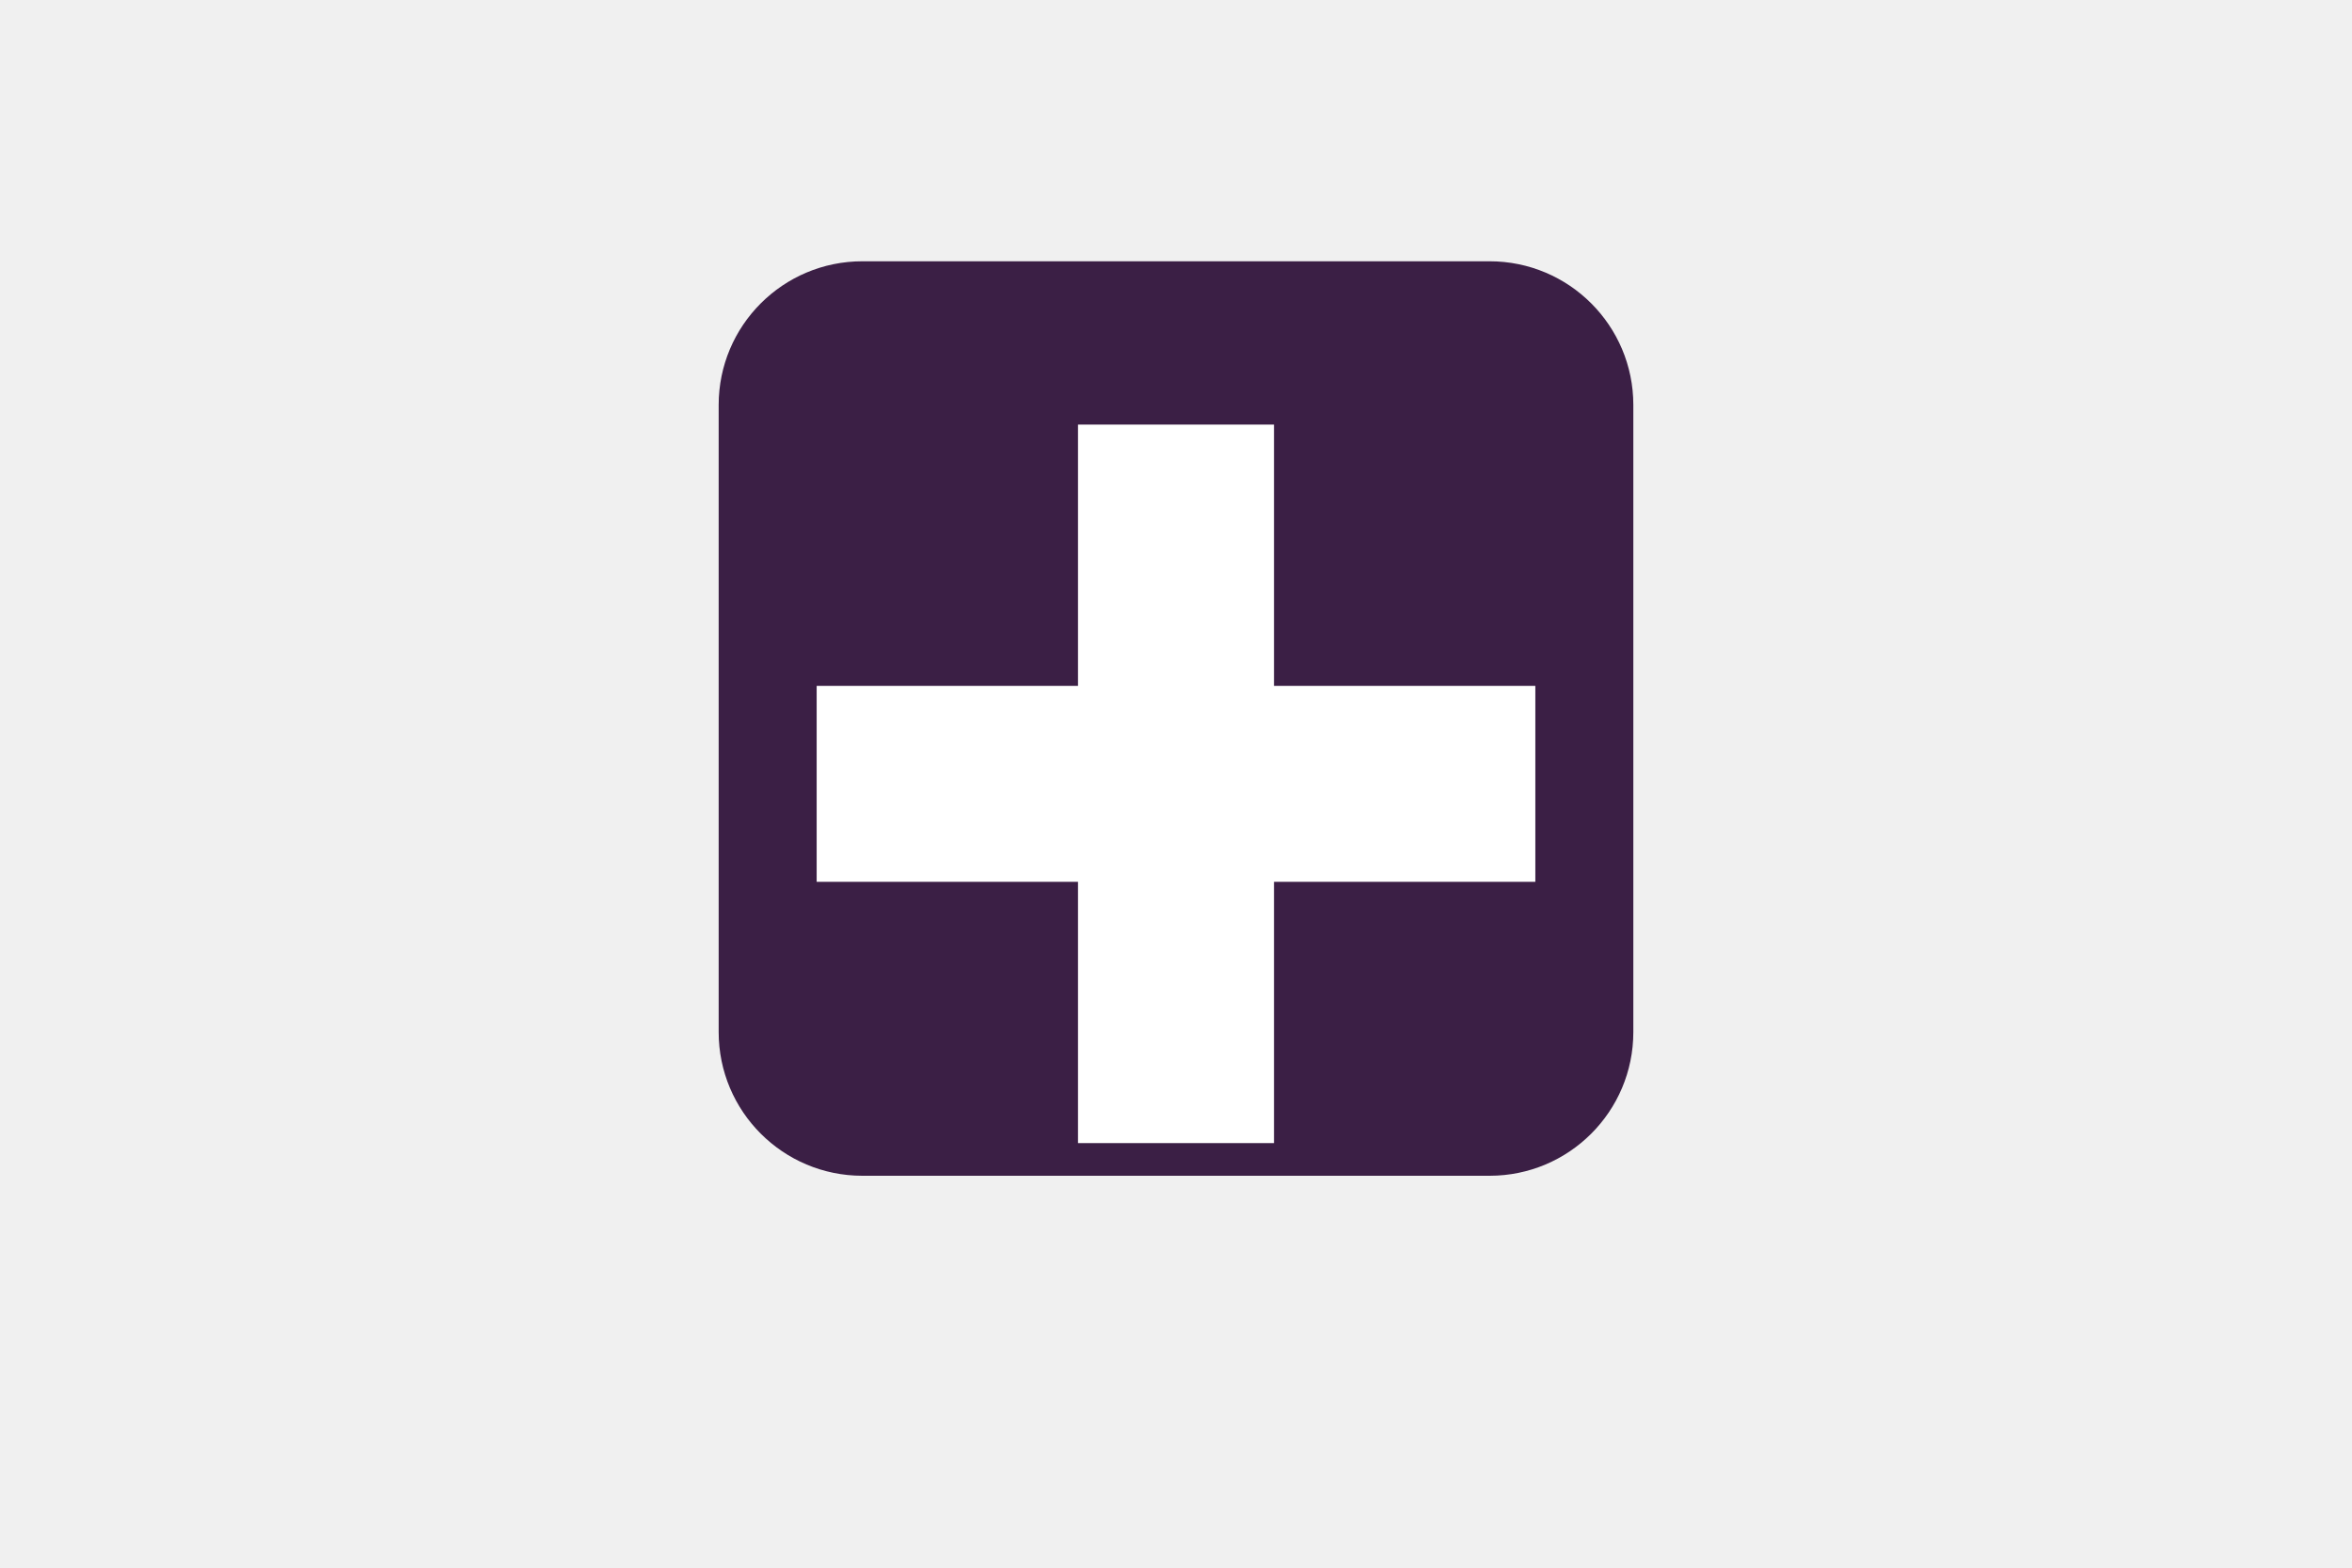
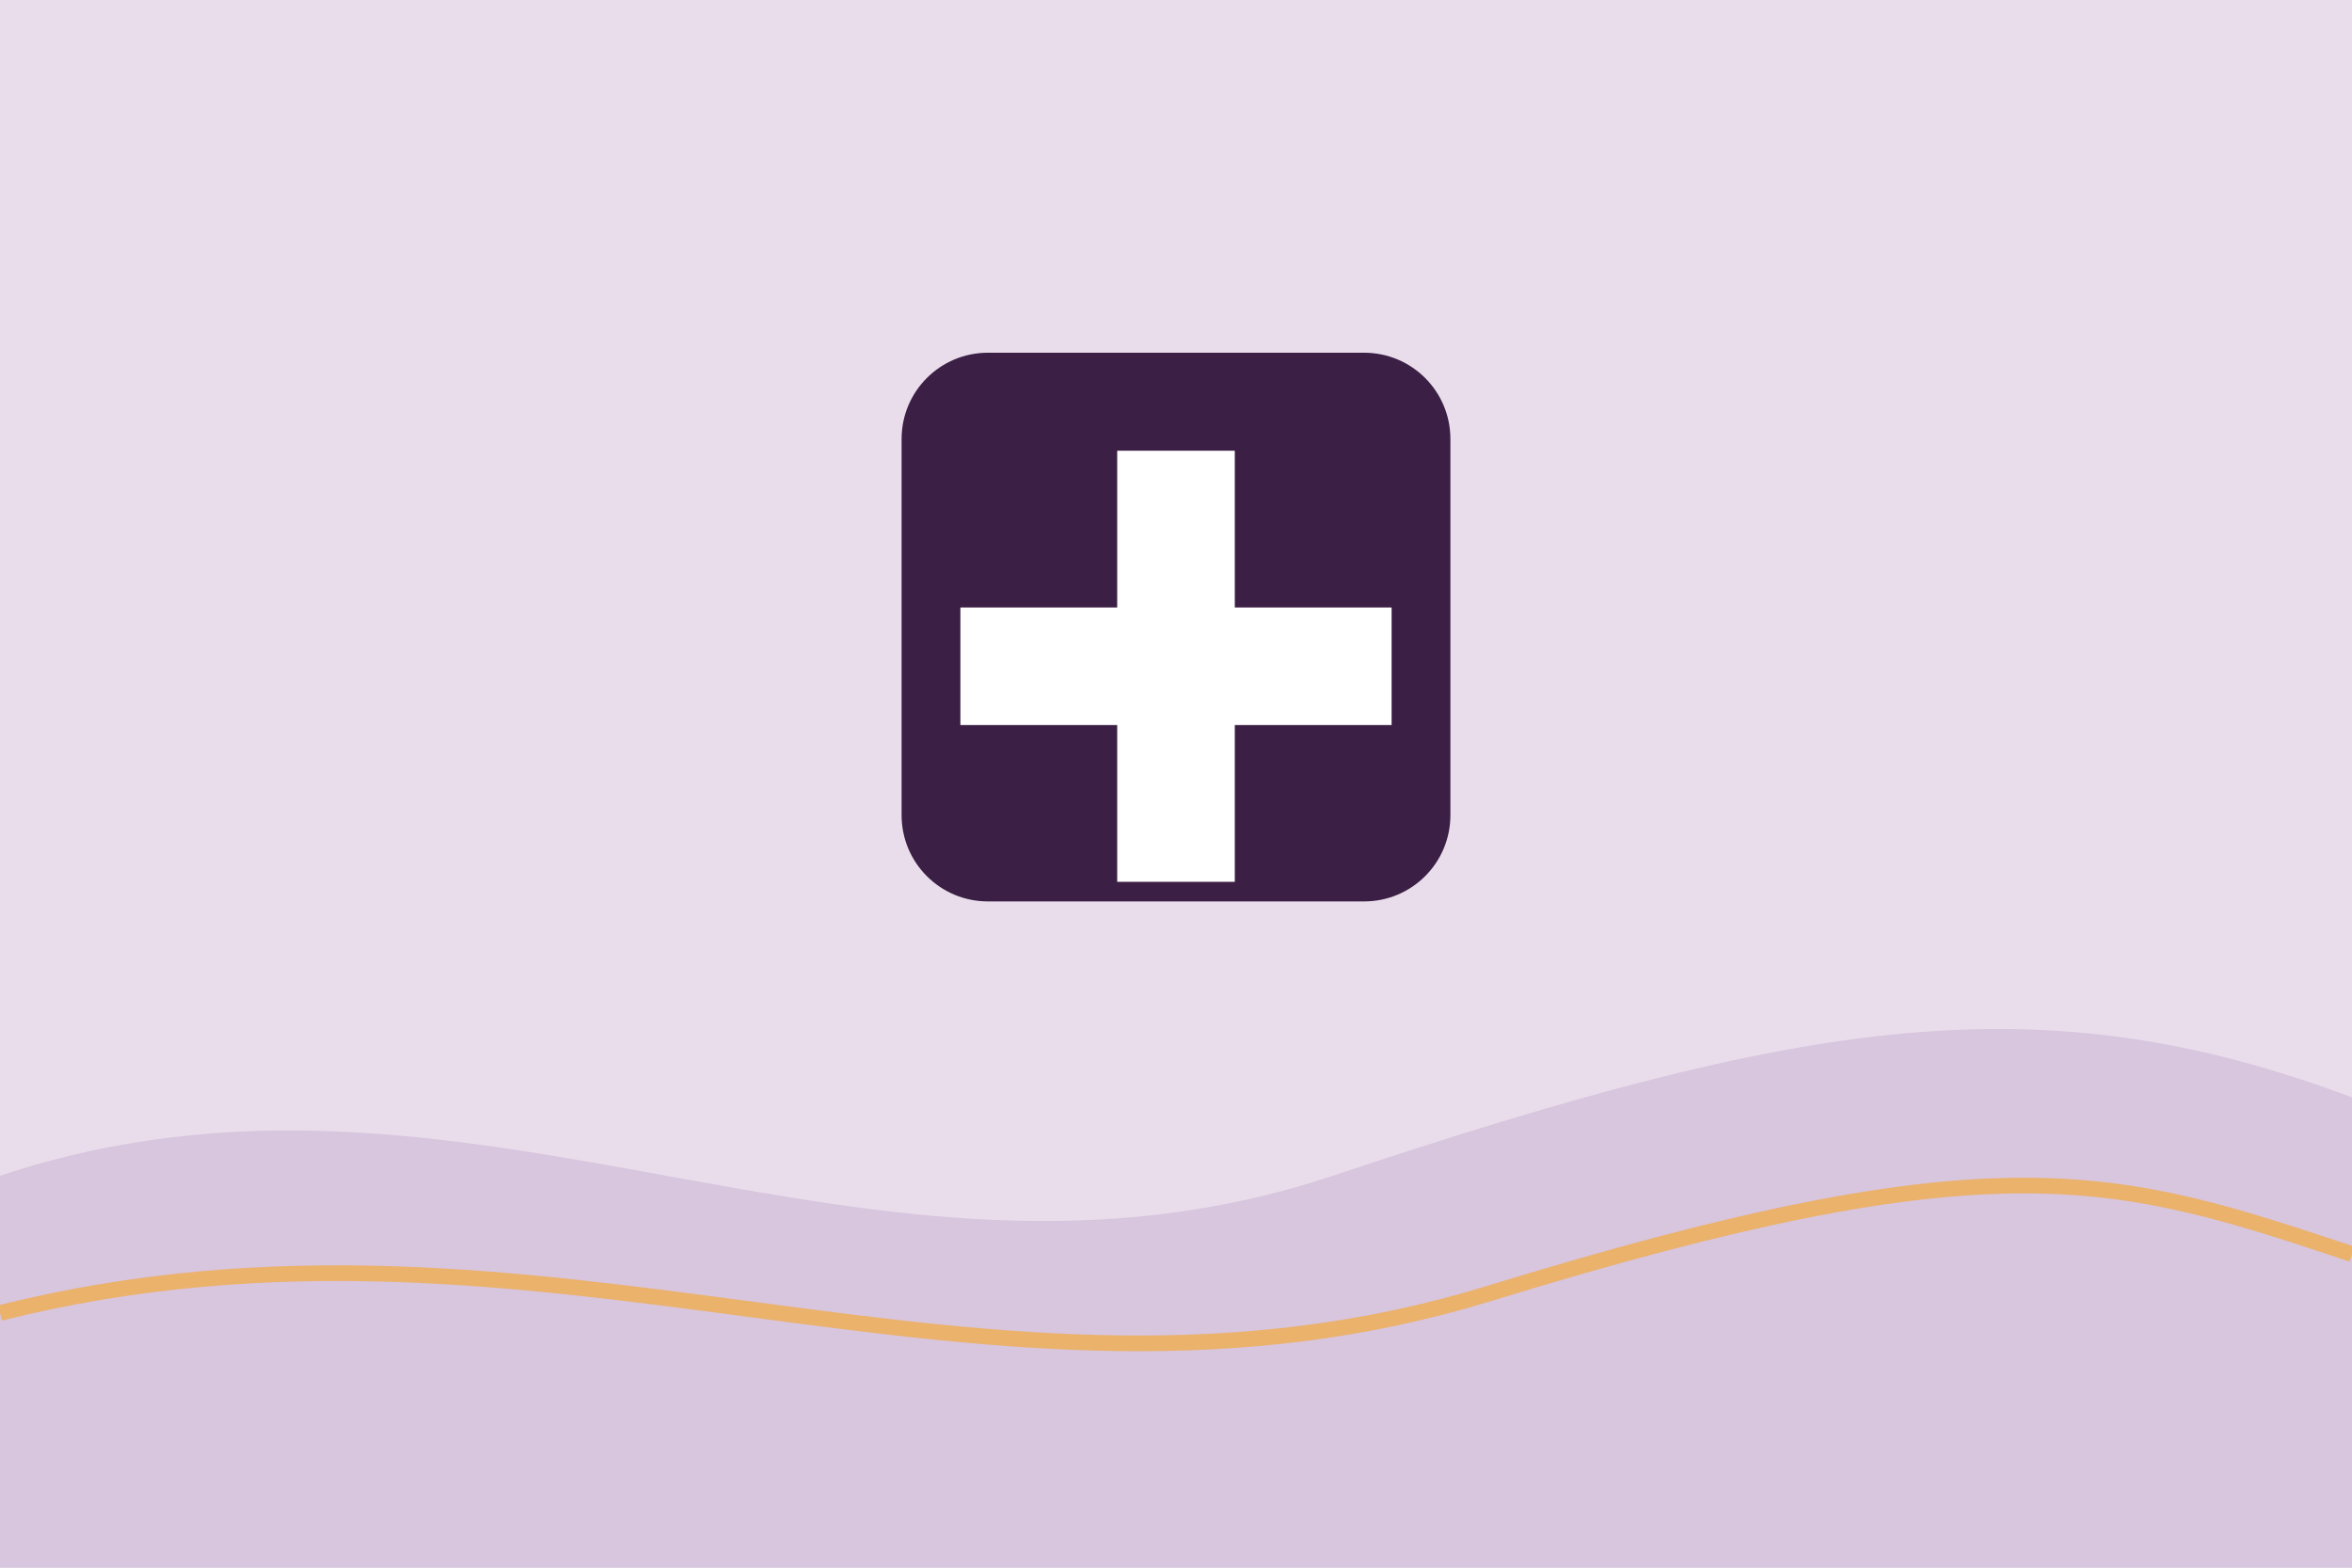
- <svg xmlns="http://www.w3.org/2000/svg" viewBox="120 50 360 240" role="img">
+ <svg xmlns="http://www.w3.org/2000/svg" viewBox="0 0 600 400" role="img">
+   <rect width="600" height="400" fill="#E9DDEB" />
+   <path d="M0 300 C120 260 220 340 340 300 S520 250 600 280 V400 H0Z" fill="#8A5A9E" opacity=".18" />
+   <path d="M0 335 C140 300 250 370 380 330 S540 300 600 320" fill="none" stroke="#F2A93B" stroke-width="4" opacity=".7" />
  <rect x="230" y="90" width="140" height="140" rx="22" fill="#3B1F45" />
  <path d="M285 115h30v40h40v30h-40v40h-30v-40h-40v-30h40z" fill="#fff" />
</svg>
